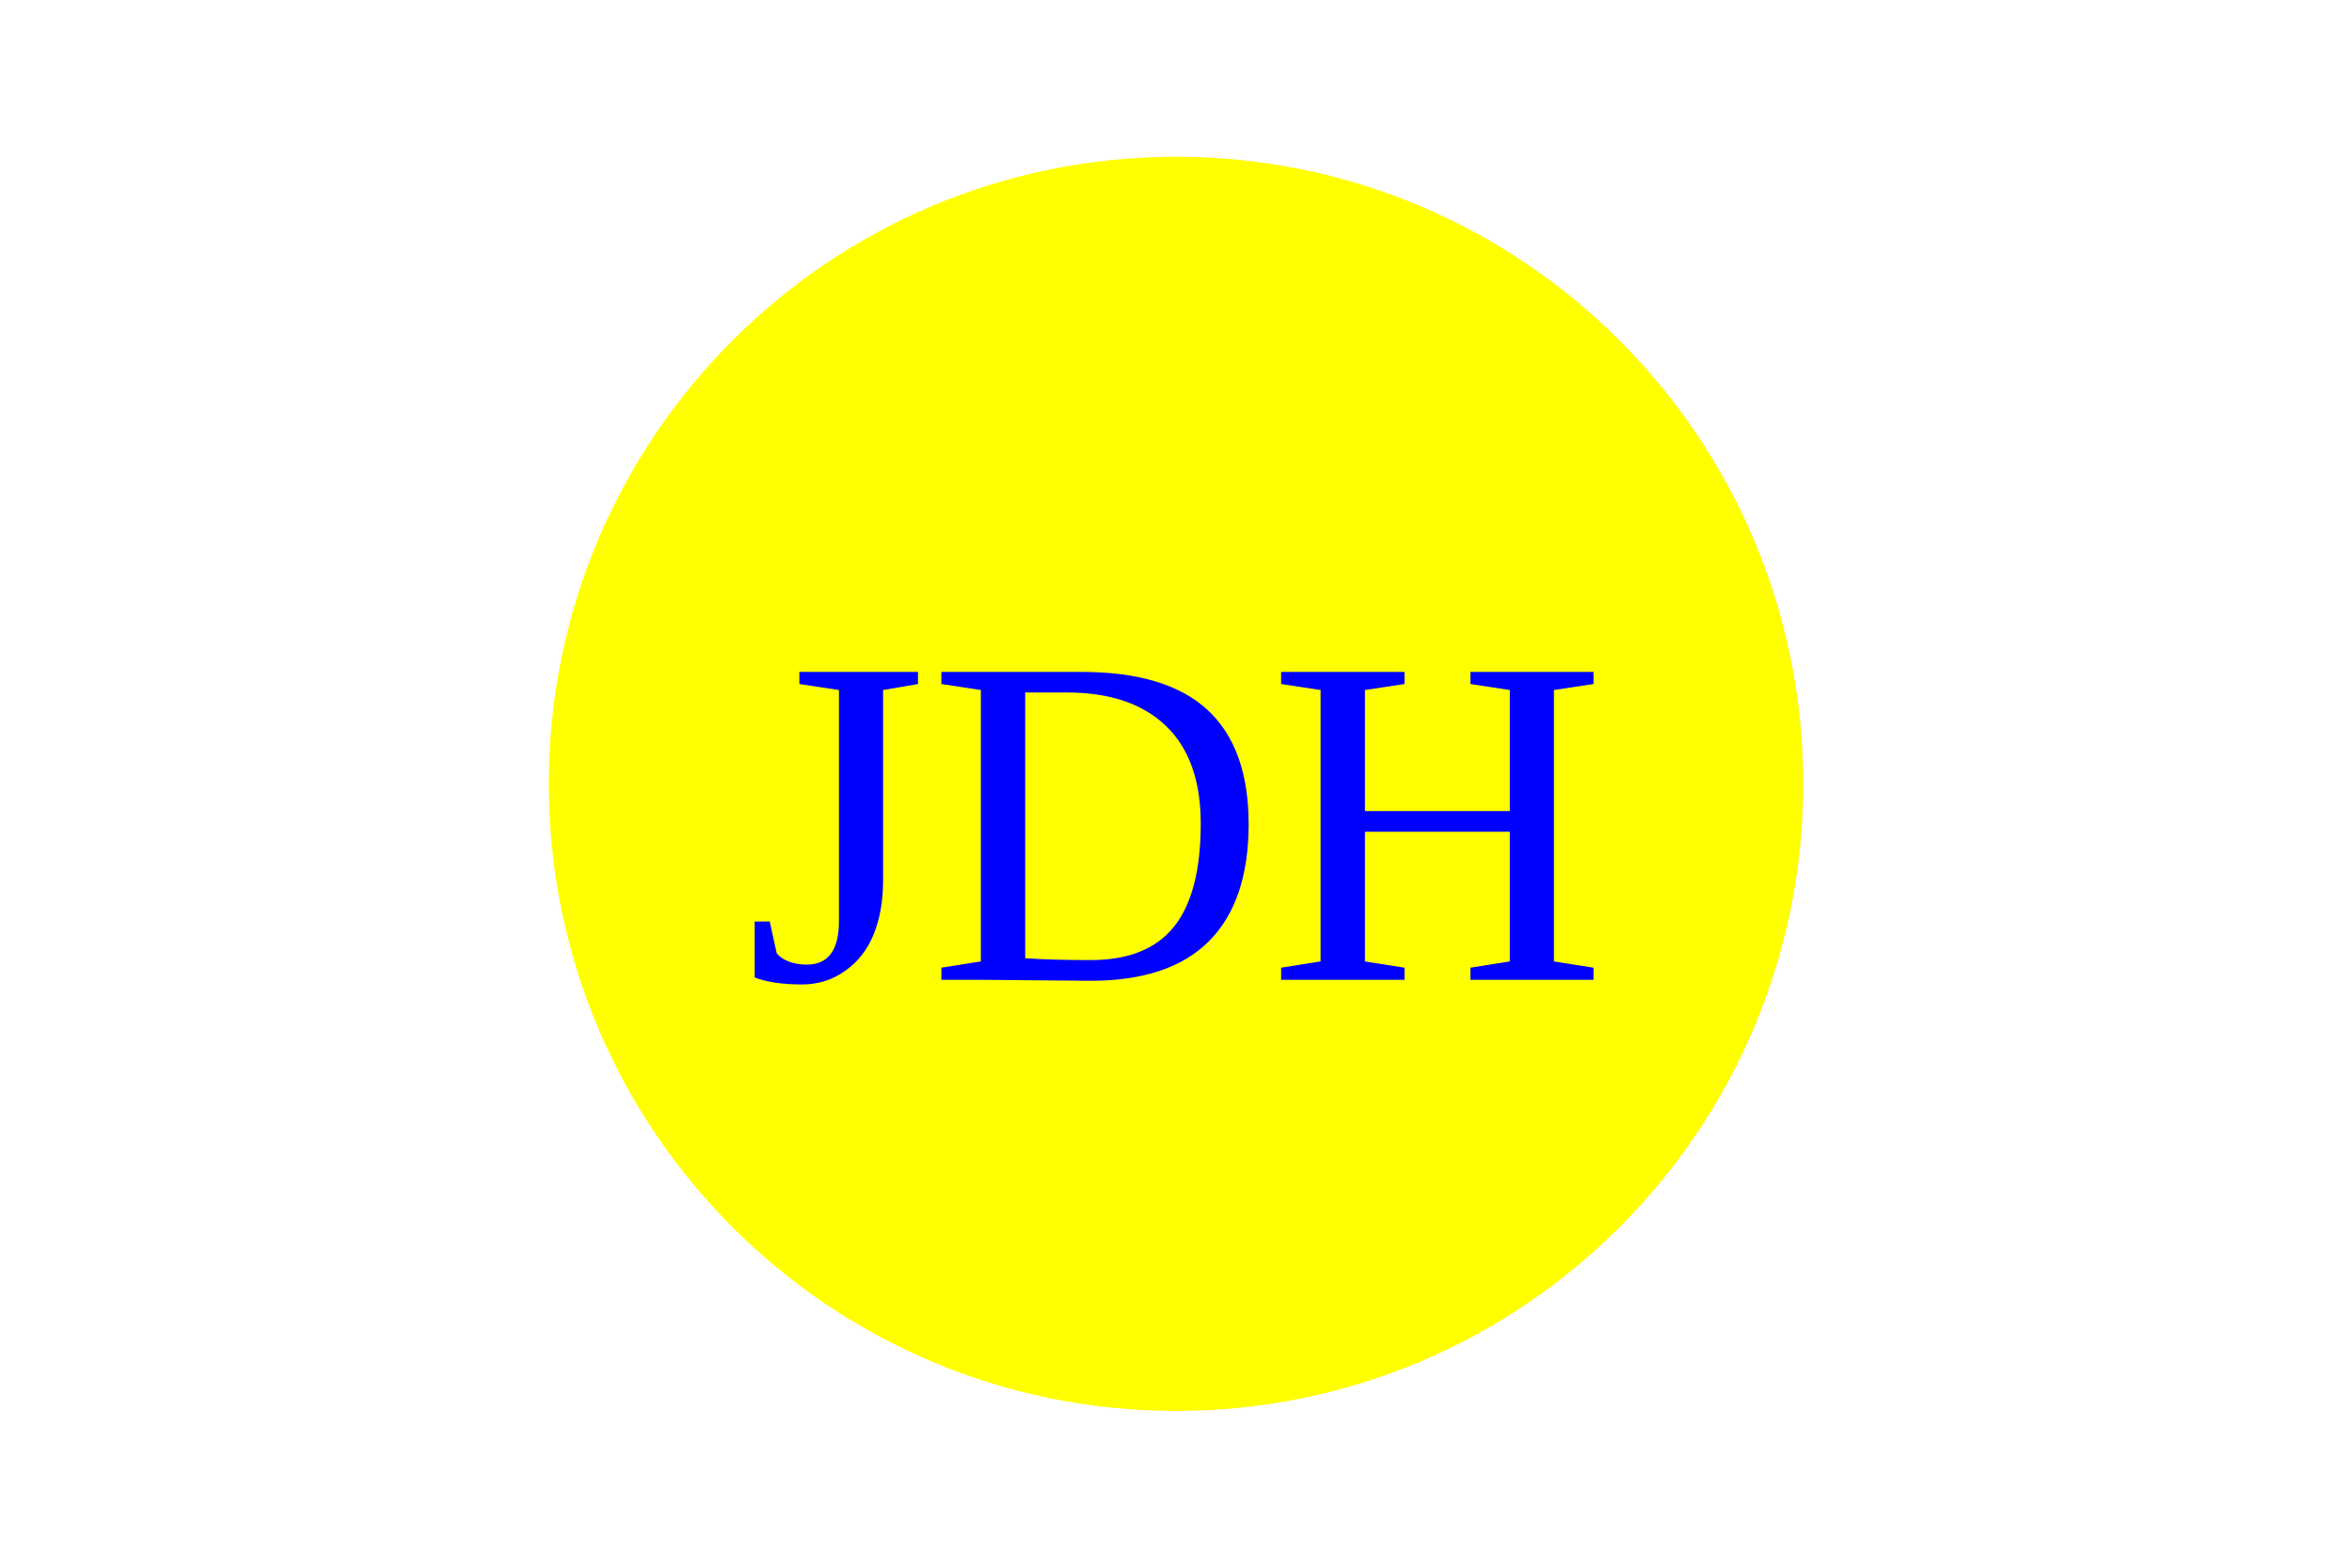
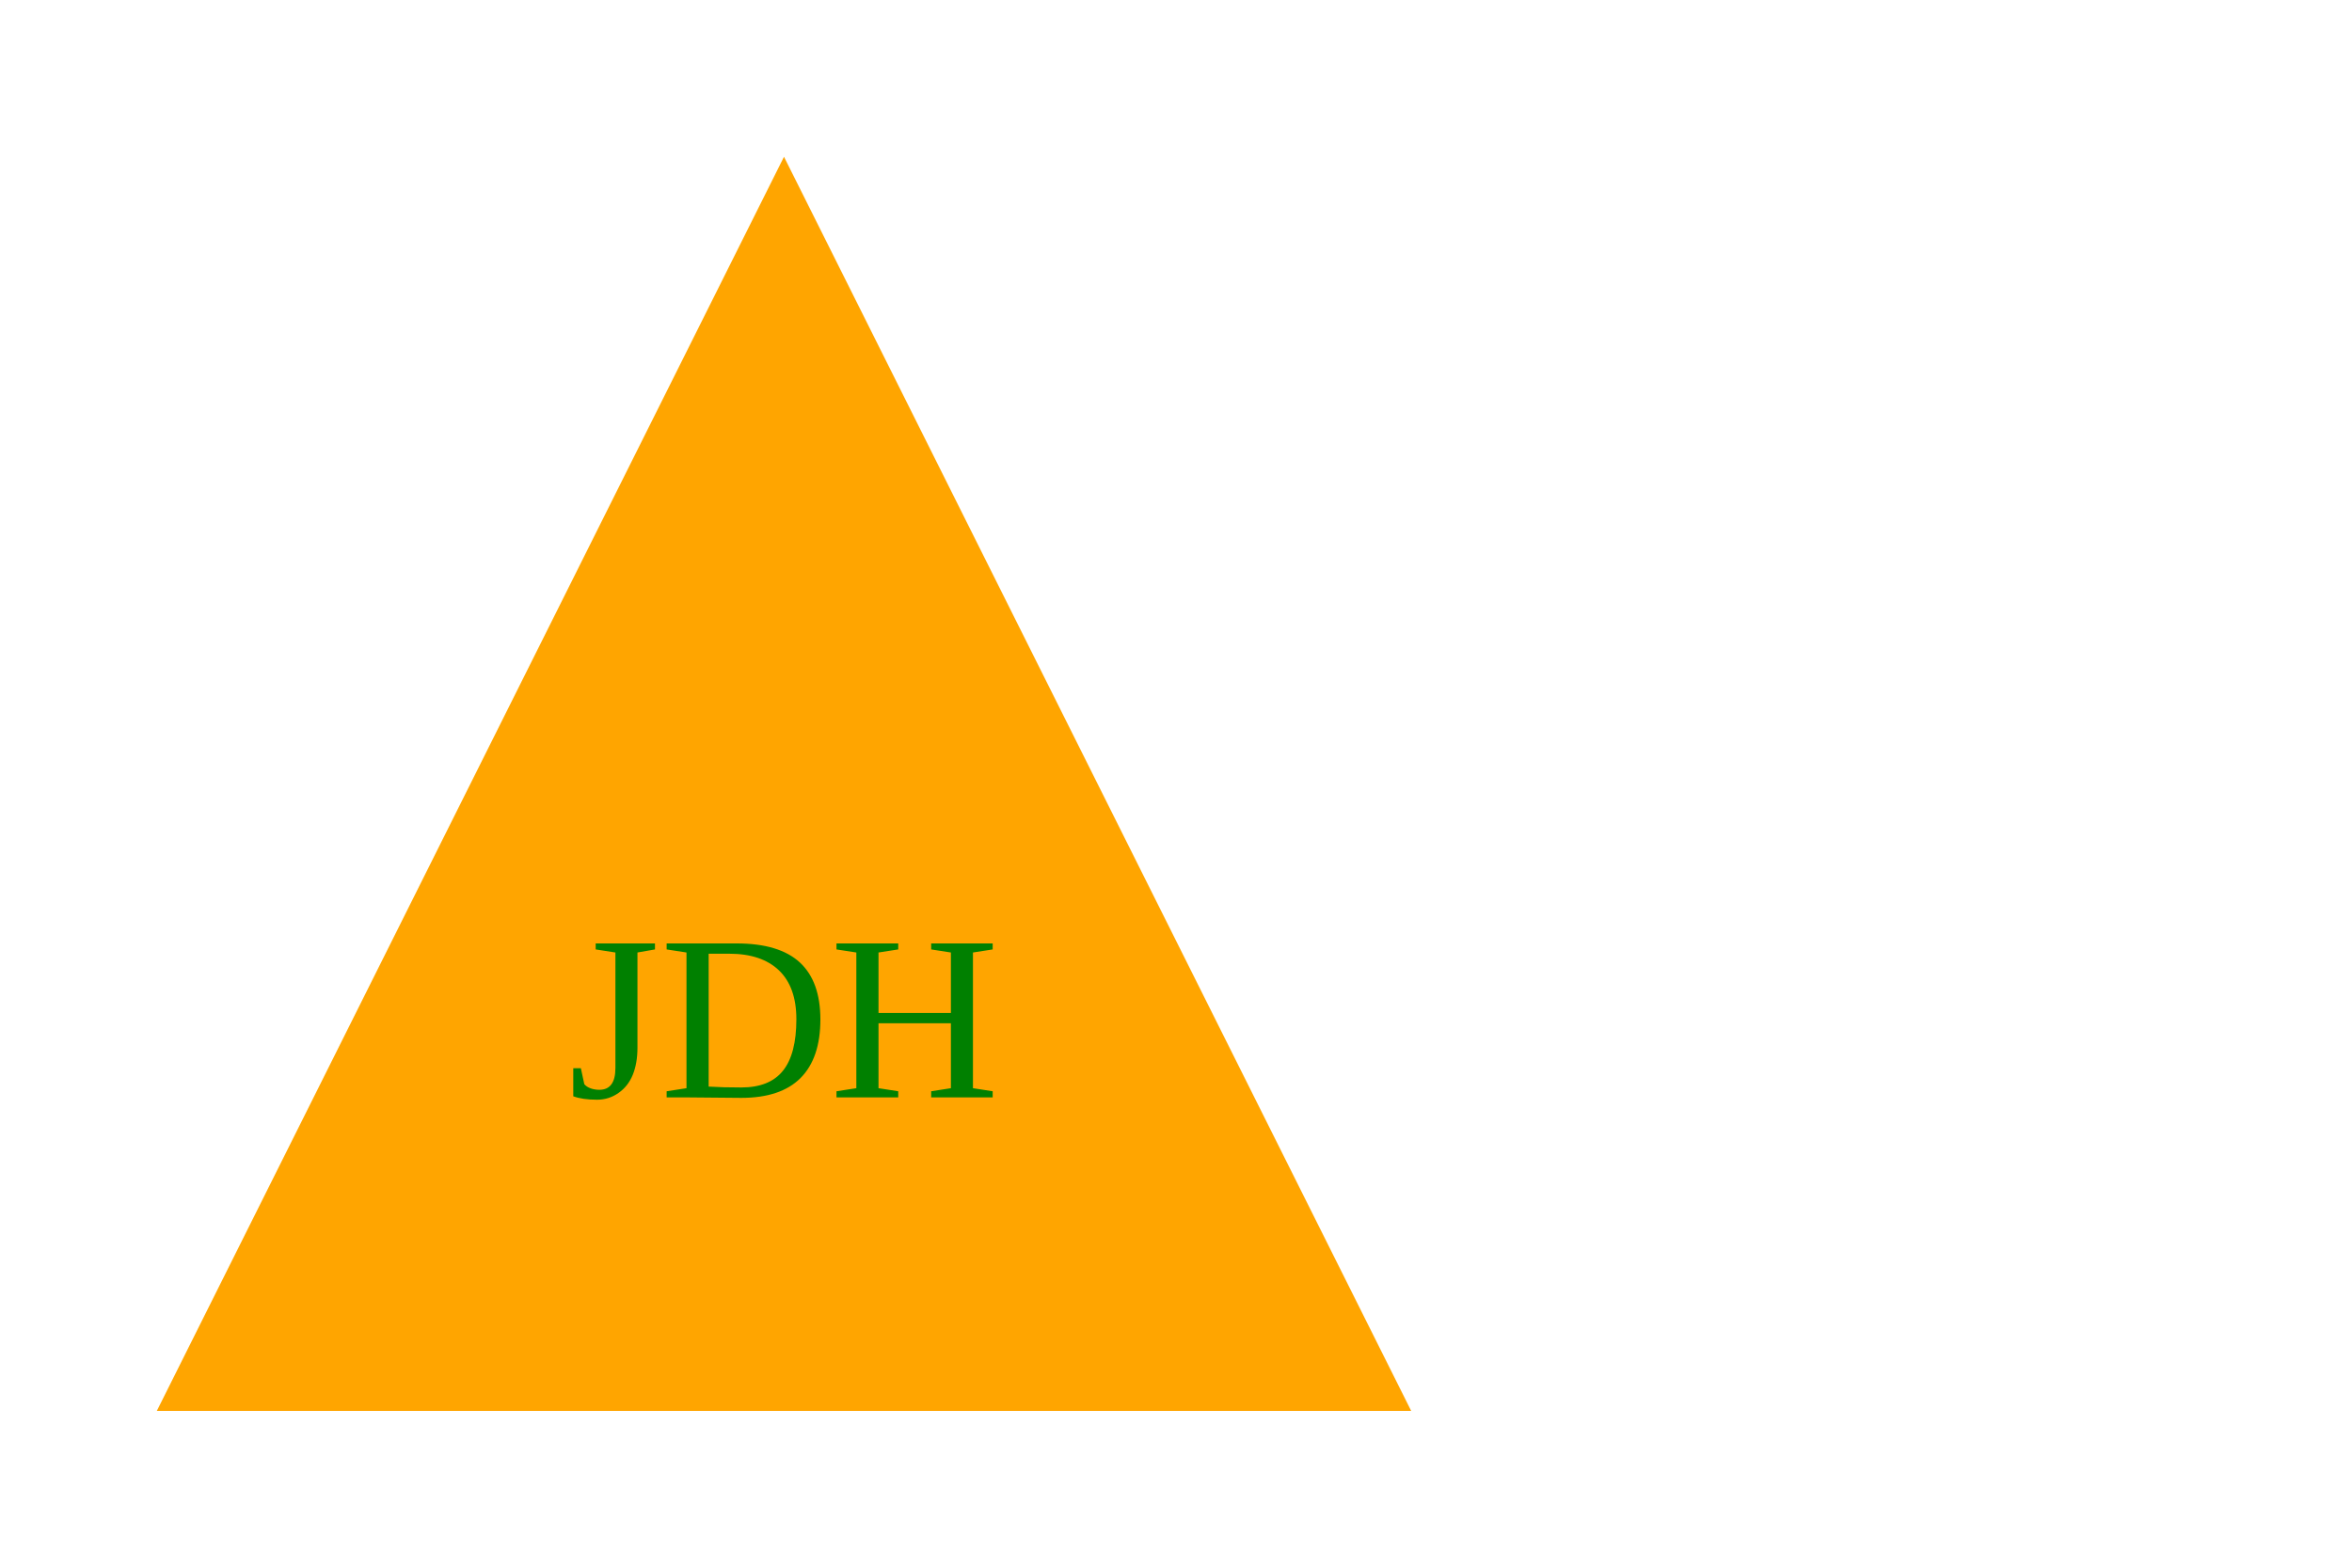
<svg xmlns="http://www.w3.org/2000/svg" version="1.1" width="300" height="200">
-   <circle cx="150" cy="100" r="80" fill="yellow" />
-   <text x="150" y="125" font-size="60" text-anchor="middle" fill="blue">JDH</text>
+   <polygon points="100,20 180,180 20,180" fill="orange" />
+   <text x="100" y="140" font-size="30" text-anchor="middle" fill="green">JDH</text>
</svg>
